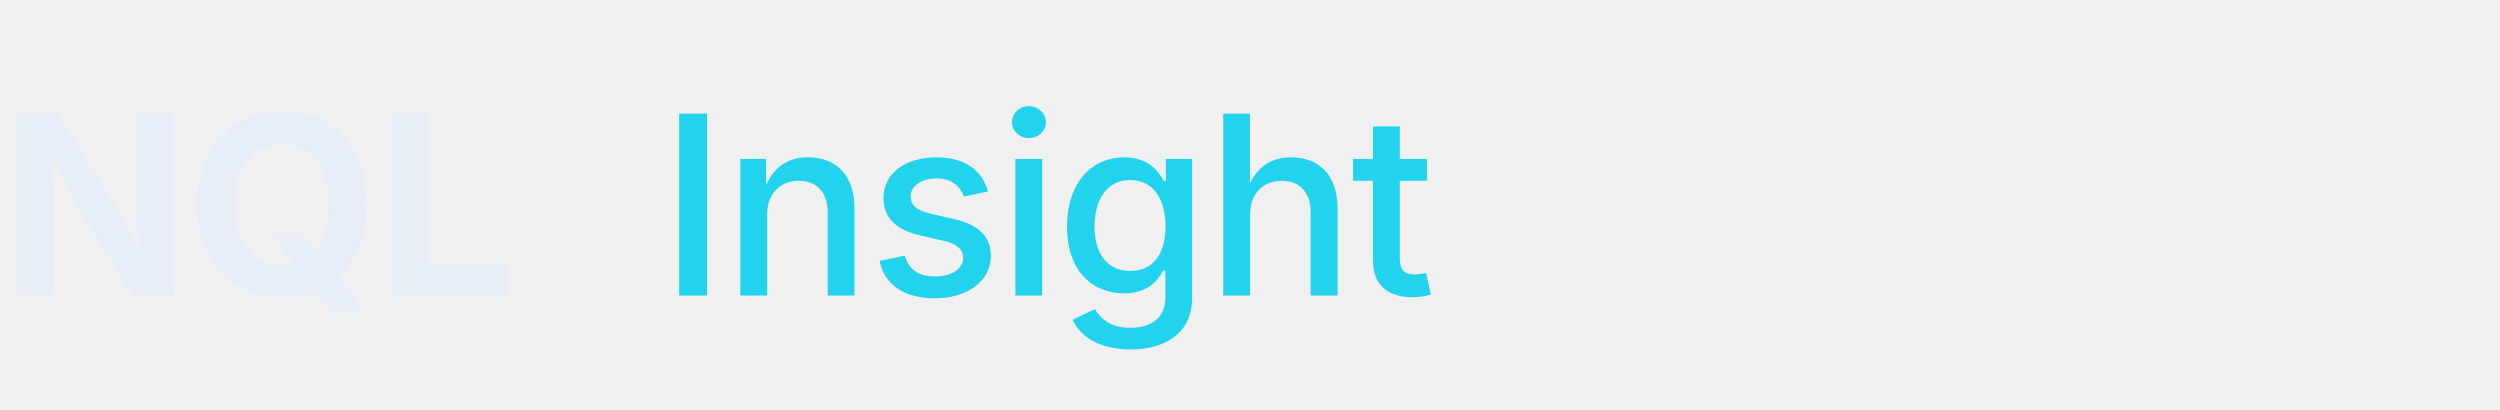
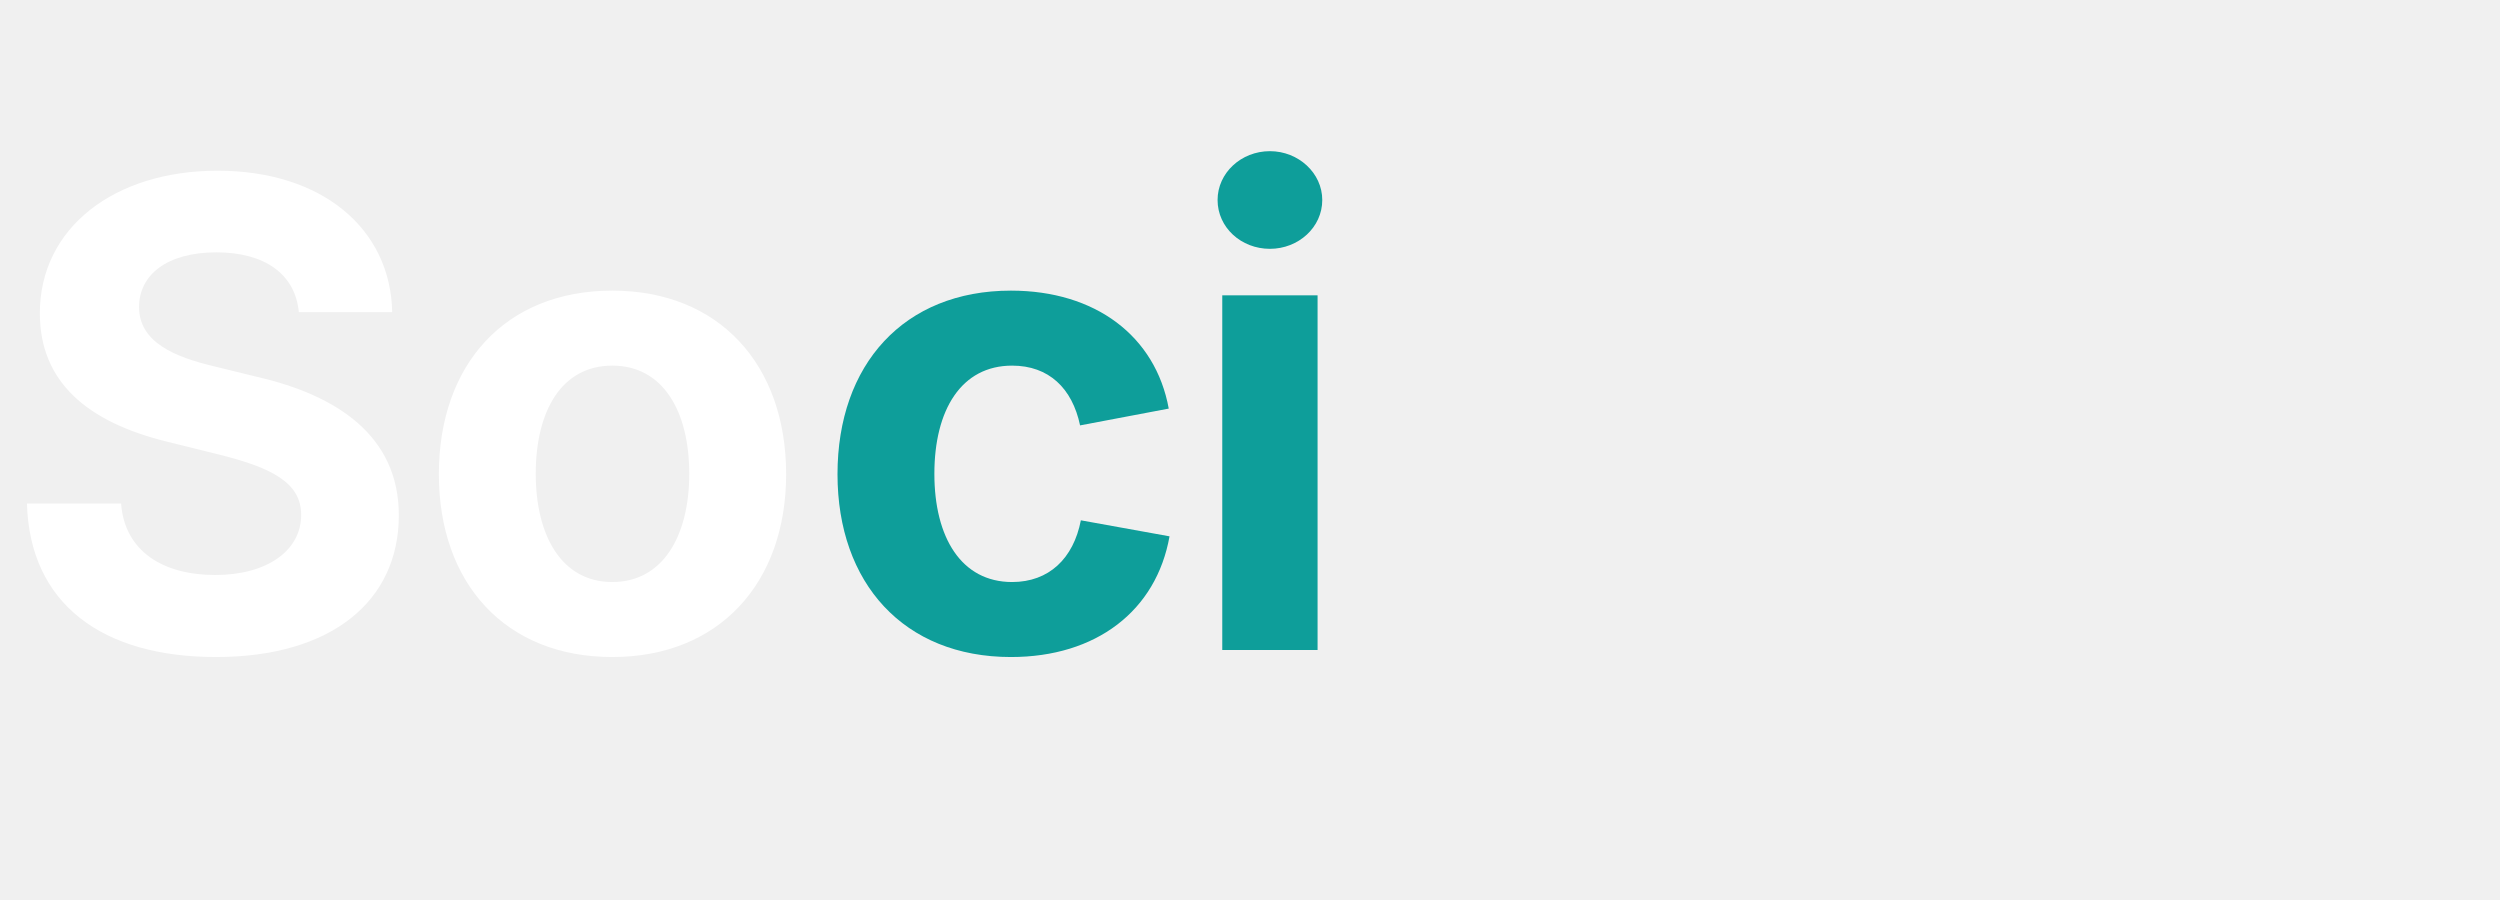
- <svg xmlns="http://www.w3.org/2000/svg" width="220" height="36" viewBox="0 0 220 36" role="img" aria-label="NQL Insight">
-   <text x="0" y="26" font-family="Inter, ui-sans-serif, system-ui, sans-serif" font-size="22" font-weight="700" letter-spacing="-0.02em" fill="#E8EEF7">NQL</text>
-   <text x="58" y="26" font-family="Inter, ui-sans-serif, system-ui, sans-serif" font-size="22" font-weight="500" letter-spacing="-0.02em" fill="#22D3EE">Insight</text>
+ <svg xmlns="http://www.w3.org/2000/svg" width="100" height="36" viewBox="0 0 100 36" role="img" aria-label="Soci">
+   <text x="0" y="26" font-family="Inter, ui-sans-serif, system-ui, sans-serif" font-size="26" font-weight="700" letter-spacing="-0.5" fill="#ffffff">So<tspan fill="#0E9E9A">ci</tspan>
+   </text>
</svg>
